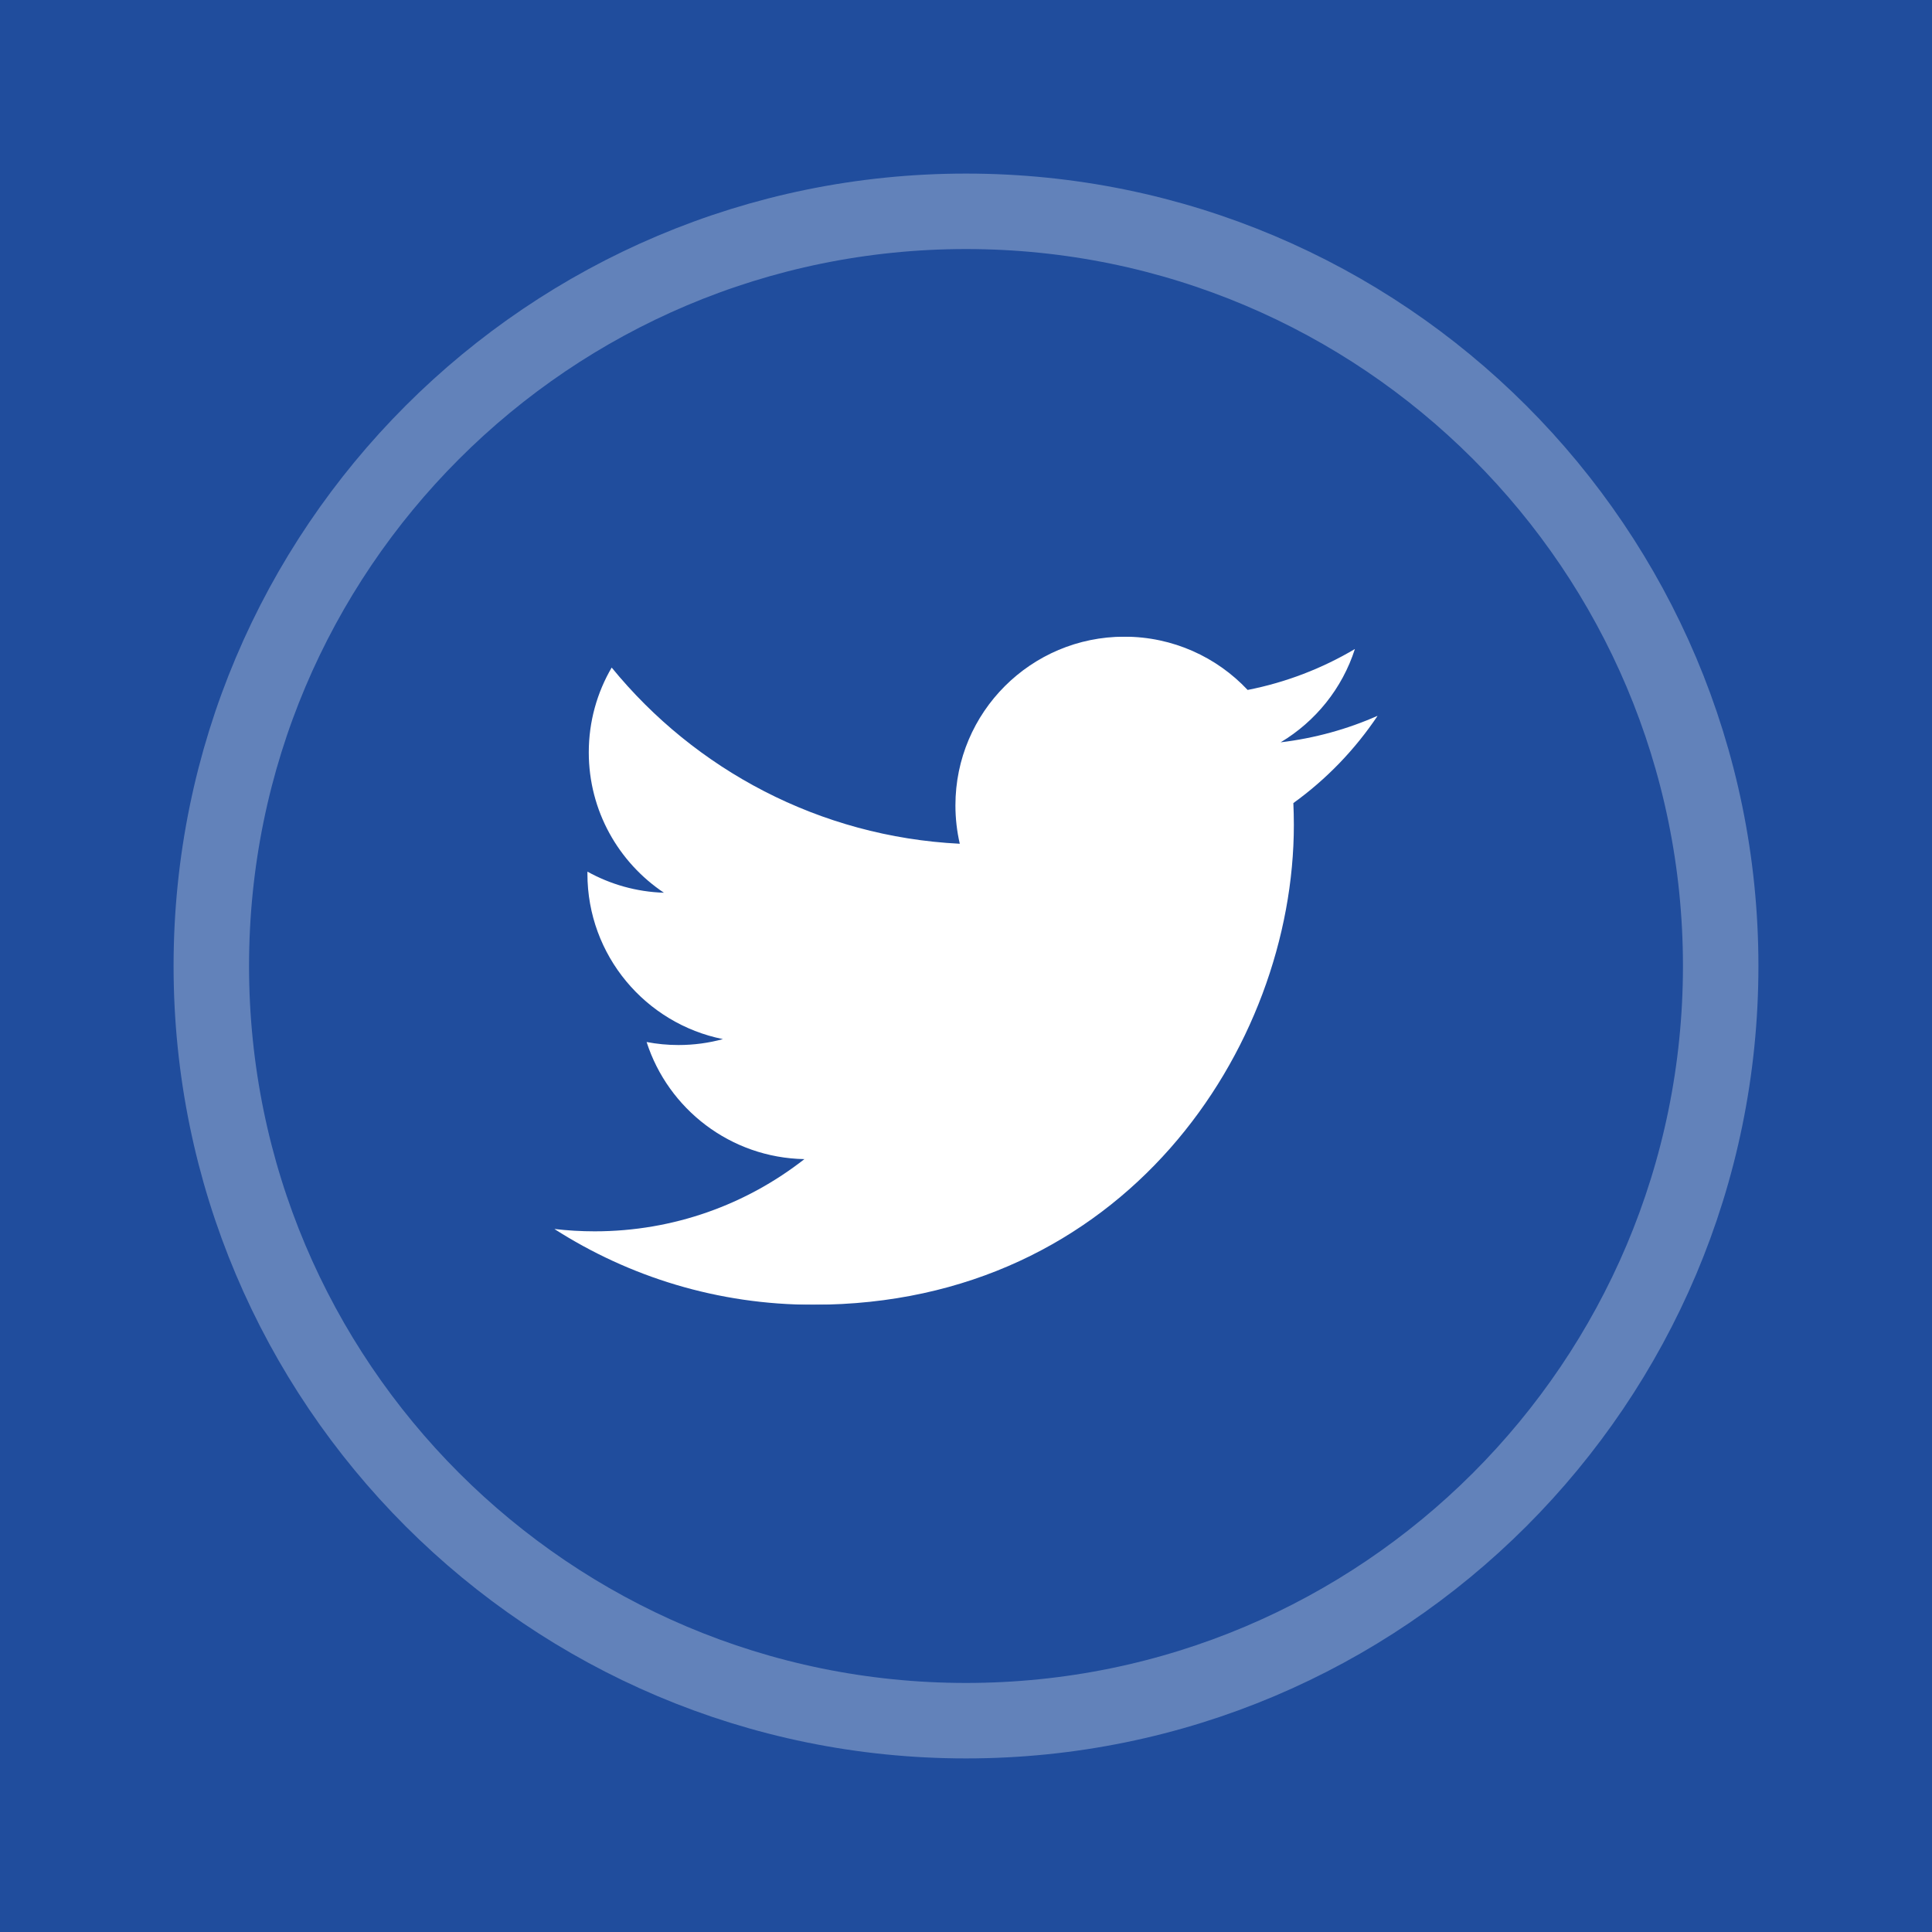
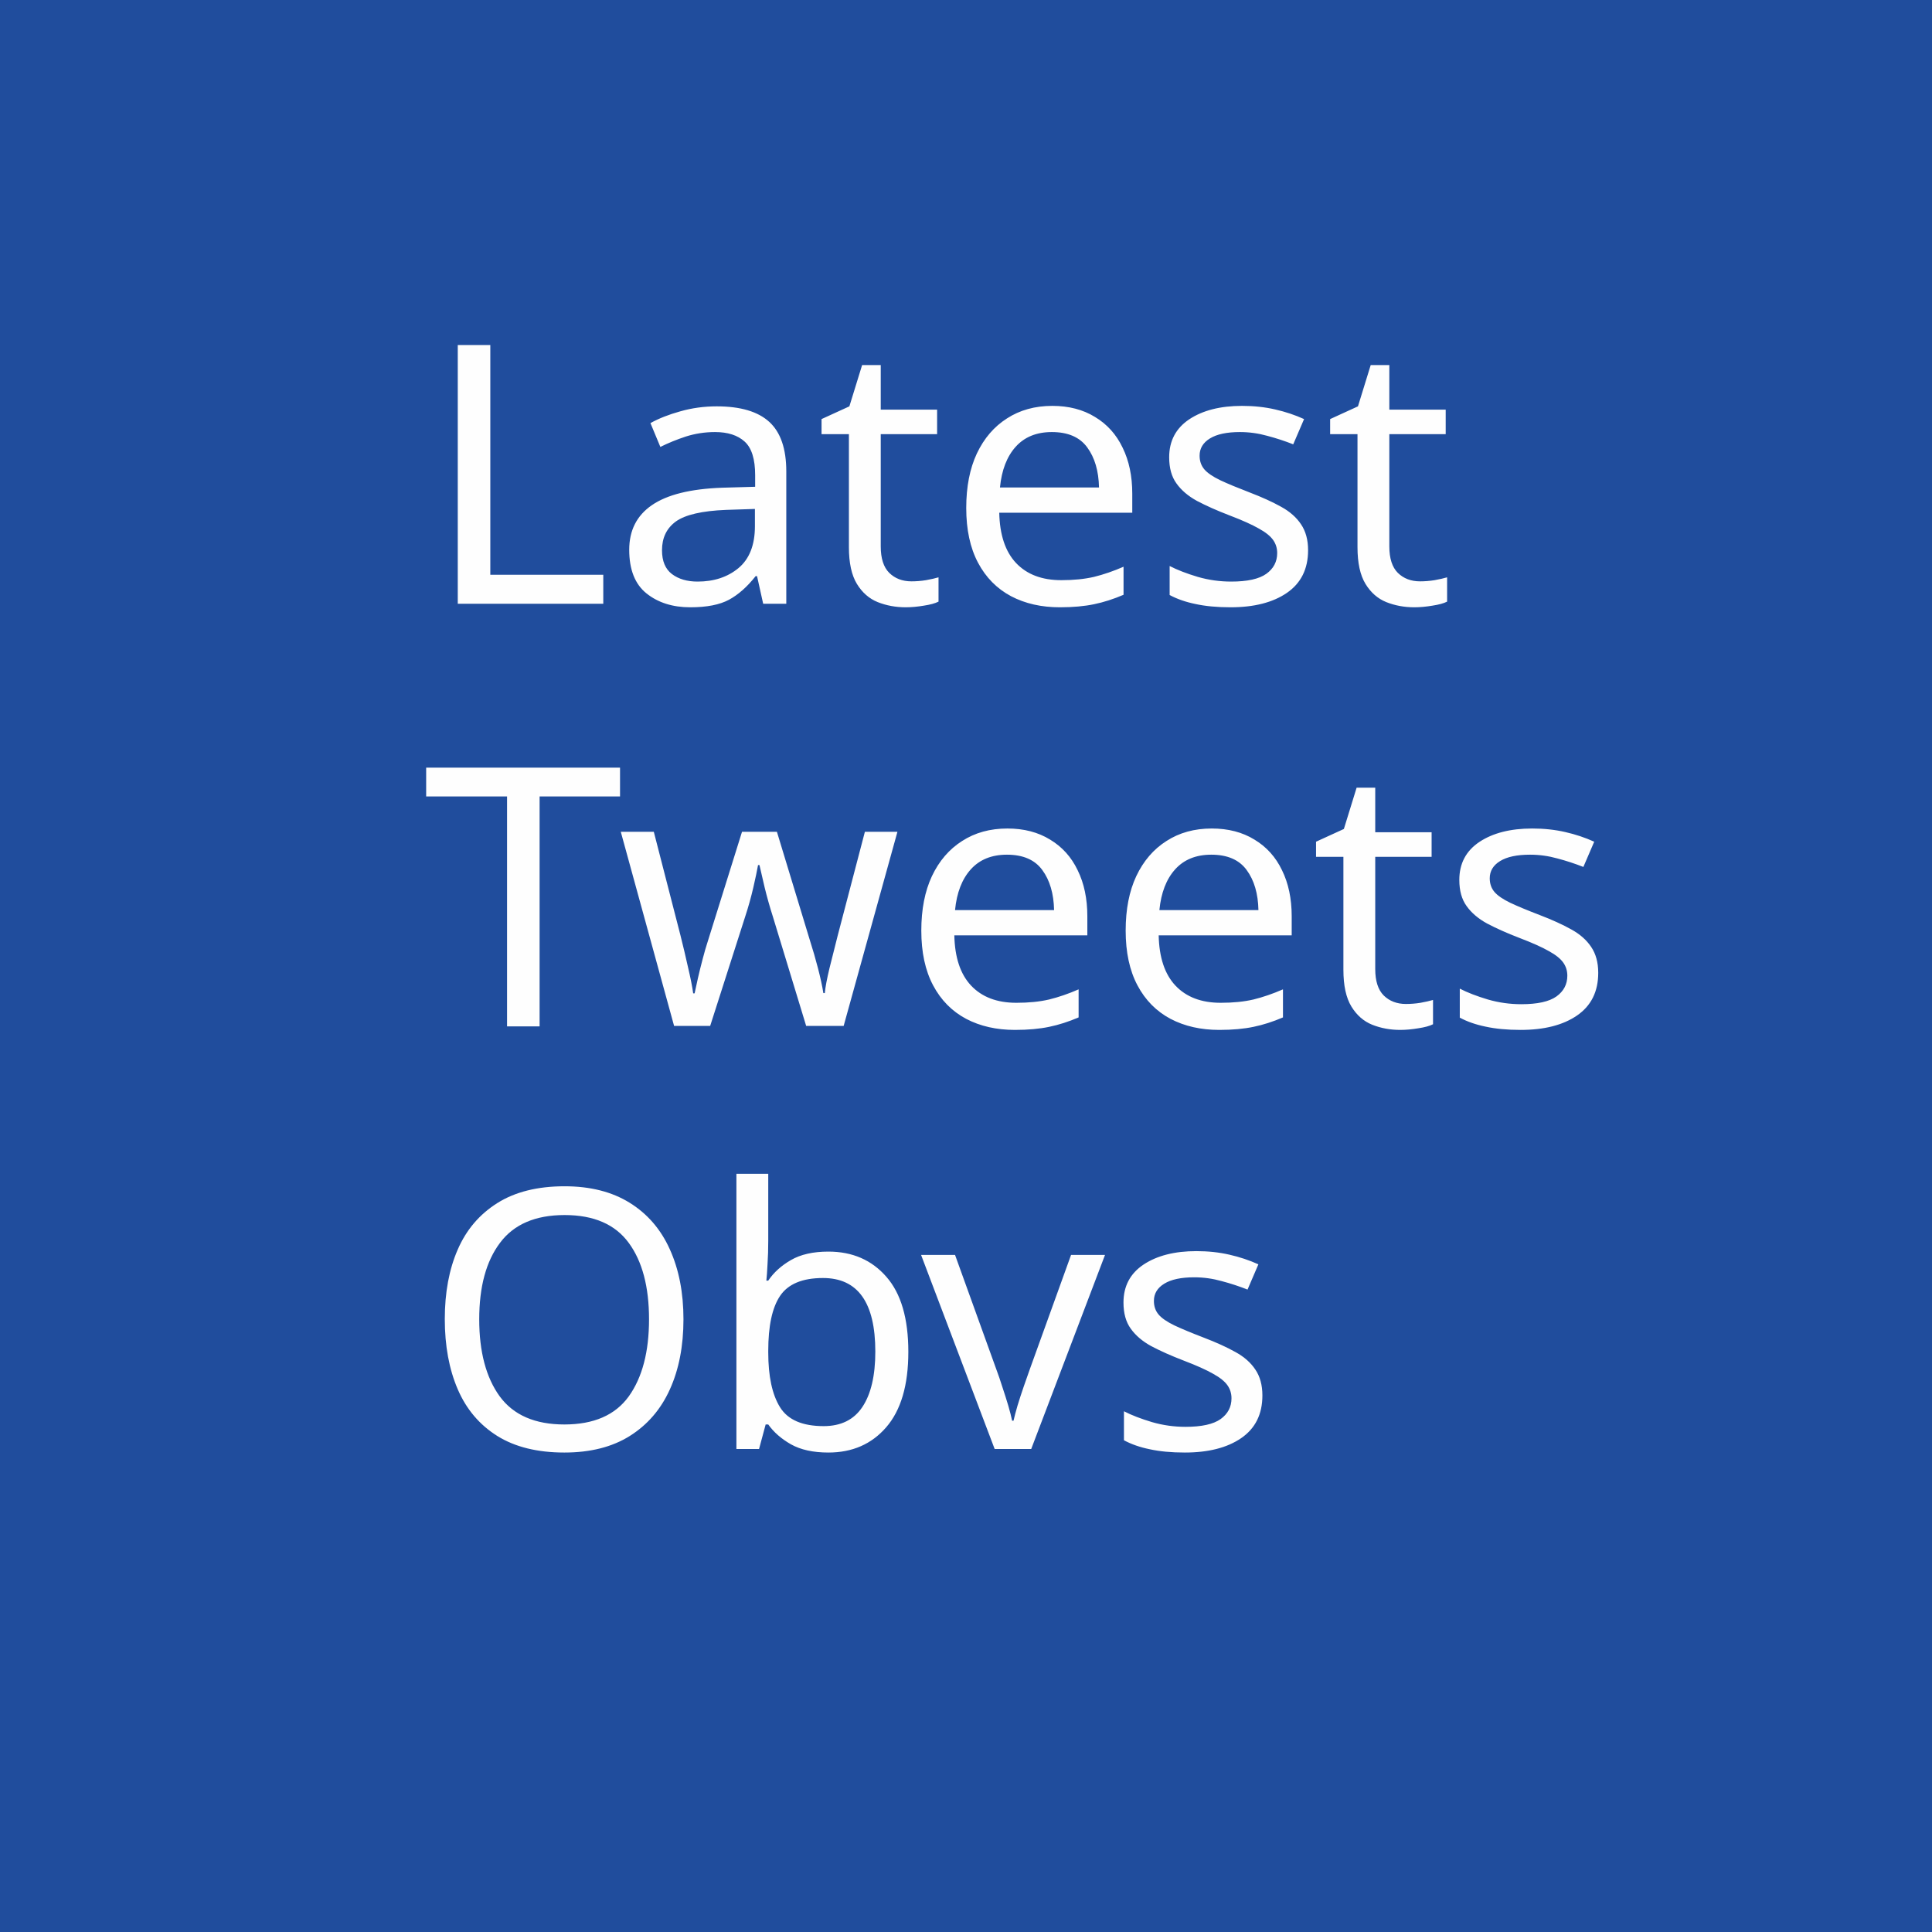
- <svg xmlns="http://www.w3.org/2000/svg" xmlns:xlink="http://www.w3.org/1999/xlink" width="128px" height="128px" viewBox="0 0 128 128" version="1.1">
-   <defs>
-     <polygon id="path-1" points="0 0.001 54.545 0.001 54.545 44.261 0 44.261" />
-   </defs>
+ <svg xmlns="http://www.w3.org/2000/svg" width="128px" height="128px" viewBox="0 0 128 128" version="1.1">
  <g id="icon" stroke="none" stroke-width="1" fill="none" fill-rule="evenodd">
    <rect fill="#204D9D" x="0" y="0" width="128" height="128" />
-     <g id="icon-twitter" transform="translate(14, 14)">
-       <g id="Group-3" transform="translate(22.72727, 28.18182)">
-         <g id="Fill-1-Clipped">
-           <mask id="mask-2" fill="white">
-             <use xlink:href="#path-1" />
-           </mask>
-           <g id="path-1" />
-           <path d="M54.545,5.24 C52.538,6.129 50.381,6.728 48.118,6.999 C50.429,5.617 52.203,3.426 53.038,0.817 C50.876,2.099 48.481,3.028 45.932,3.529 C43.892,1.356 40.983,0 37.765,0 C31.583,0 26.572,5.004 26.572,11.174 C26.572,12.049 26.672,12.902 26.861,13.719 C17.561,13.255 9.316,8.805 3.798,2.046 C2.834,3.695 2.281,5.615 2.281,7.663 C2.281,11.539 4.258,14.959 7.26,16.964 C5.425,16.906 3.7,16.403 2.192,15.566 C2.191,15.613 2.191,15.658 2.191,15.706 C2.191,21.121 6.049,25.636 11.169,26.662 C10.229,26.918 9.24,27.054 8.22,27.054 C7.498,27.054 6.796,26.985 6.112,26.854 C7.538,31.293 11.671,34.524 16.567,34.613 C12.738,37.611 7.912,39.397 2.671,39.397 C1.767,39.397 0.874,39.344 -0,39.241 C4.952,42.412 10.834,44.261 17.154,44.261 C37.738,44.261 48.994,27.235 48.994,12.469 C48.994,11.984 48.981,11.503 48.961,11.024 C51.149,9.448 53.045,7.48 54.545,5.24" id="Fill-1" fill="#FFFFFF" fill-rule="nonzero" mask="url(#mask-2)" />
-         </g>
-       </g>
-       <circle id="Oval" stroke-opacity="0.3" stroke="#FFFFFF" stroke-width="5" cx="50" cy="50" r="50" />
-     </g>
+     <text id="Latest-Tweets-Obvs" font-family="SwiftNeueLTPro-Regular, Swift Neue LT Pro" font-size="24" font-weight="normal" line-spacing="28" fill="#FEFEFE">
+       <tspan x="28" y="40">Latest</tspan>
+       <tspan x="28" y="68">Tweets</tspan>
+       <tspan x="28" y="96">Obvs</tspan>
+     </text>
  </g>
</svg>
